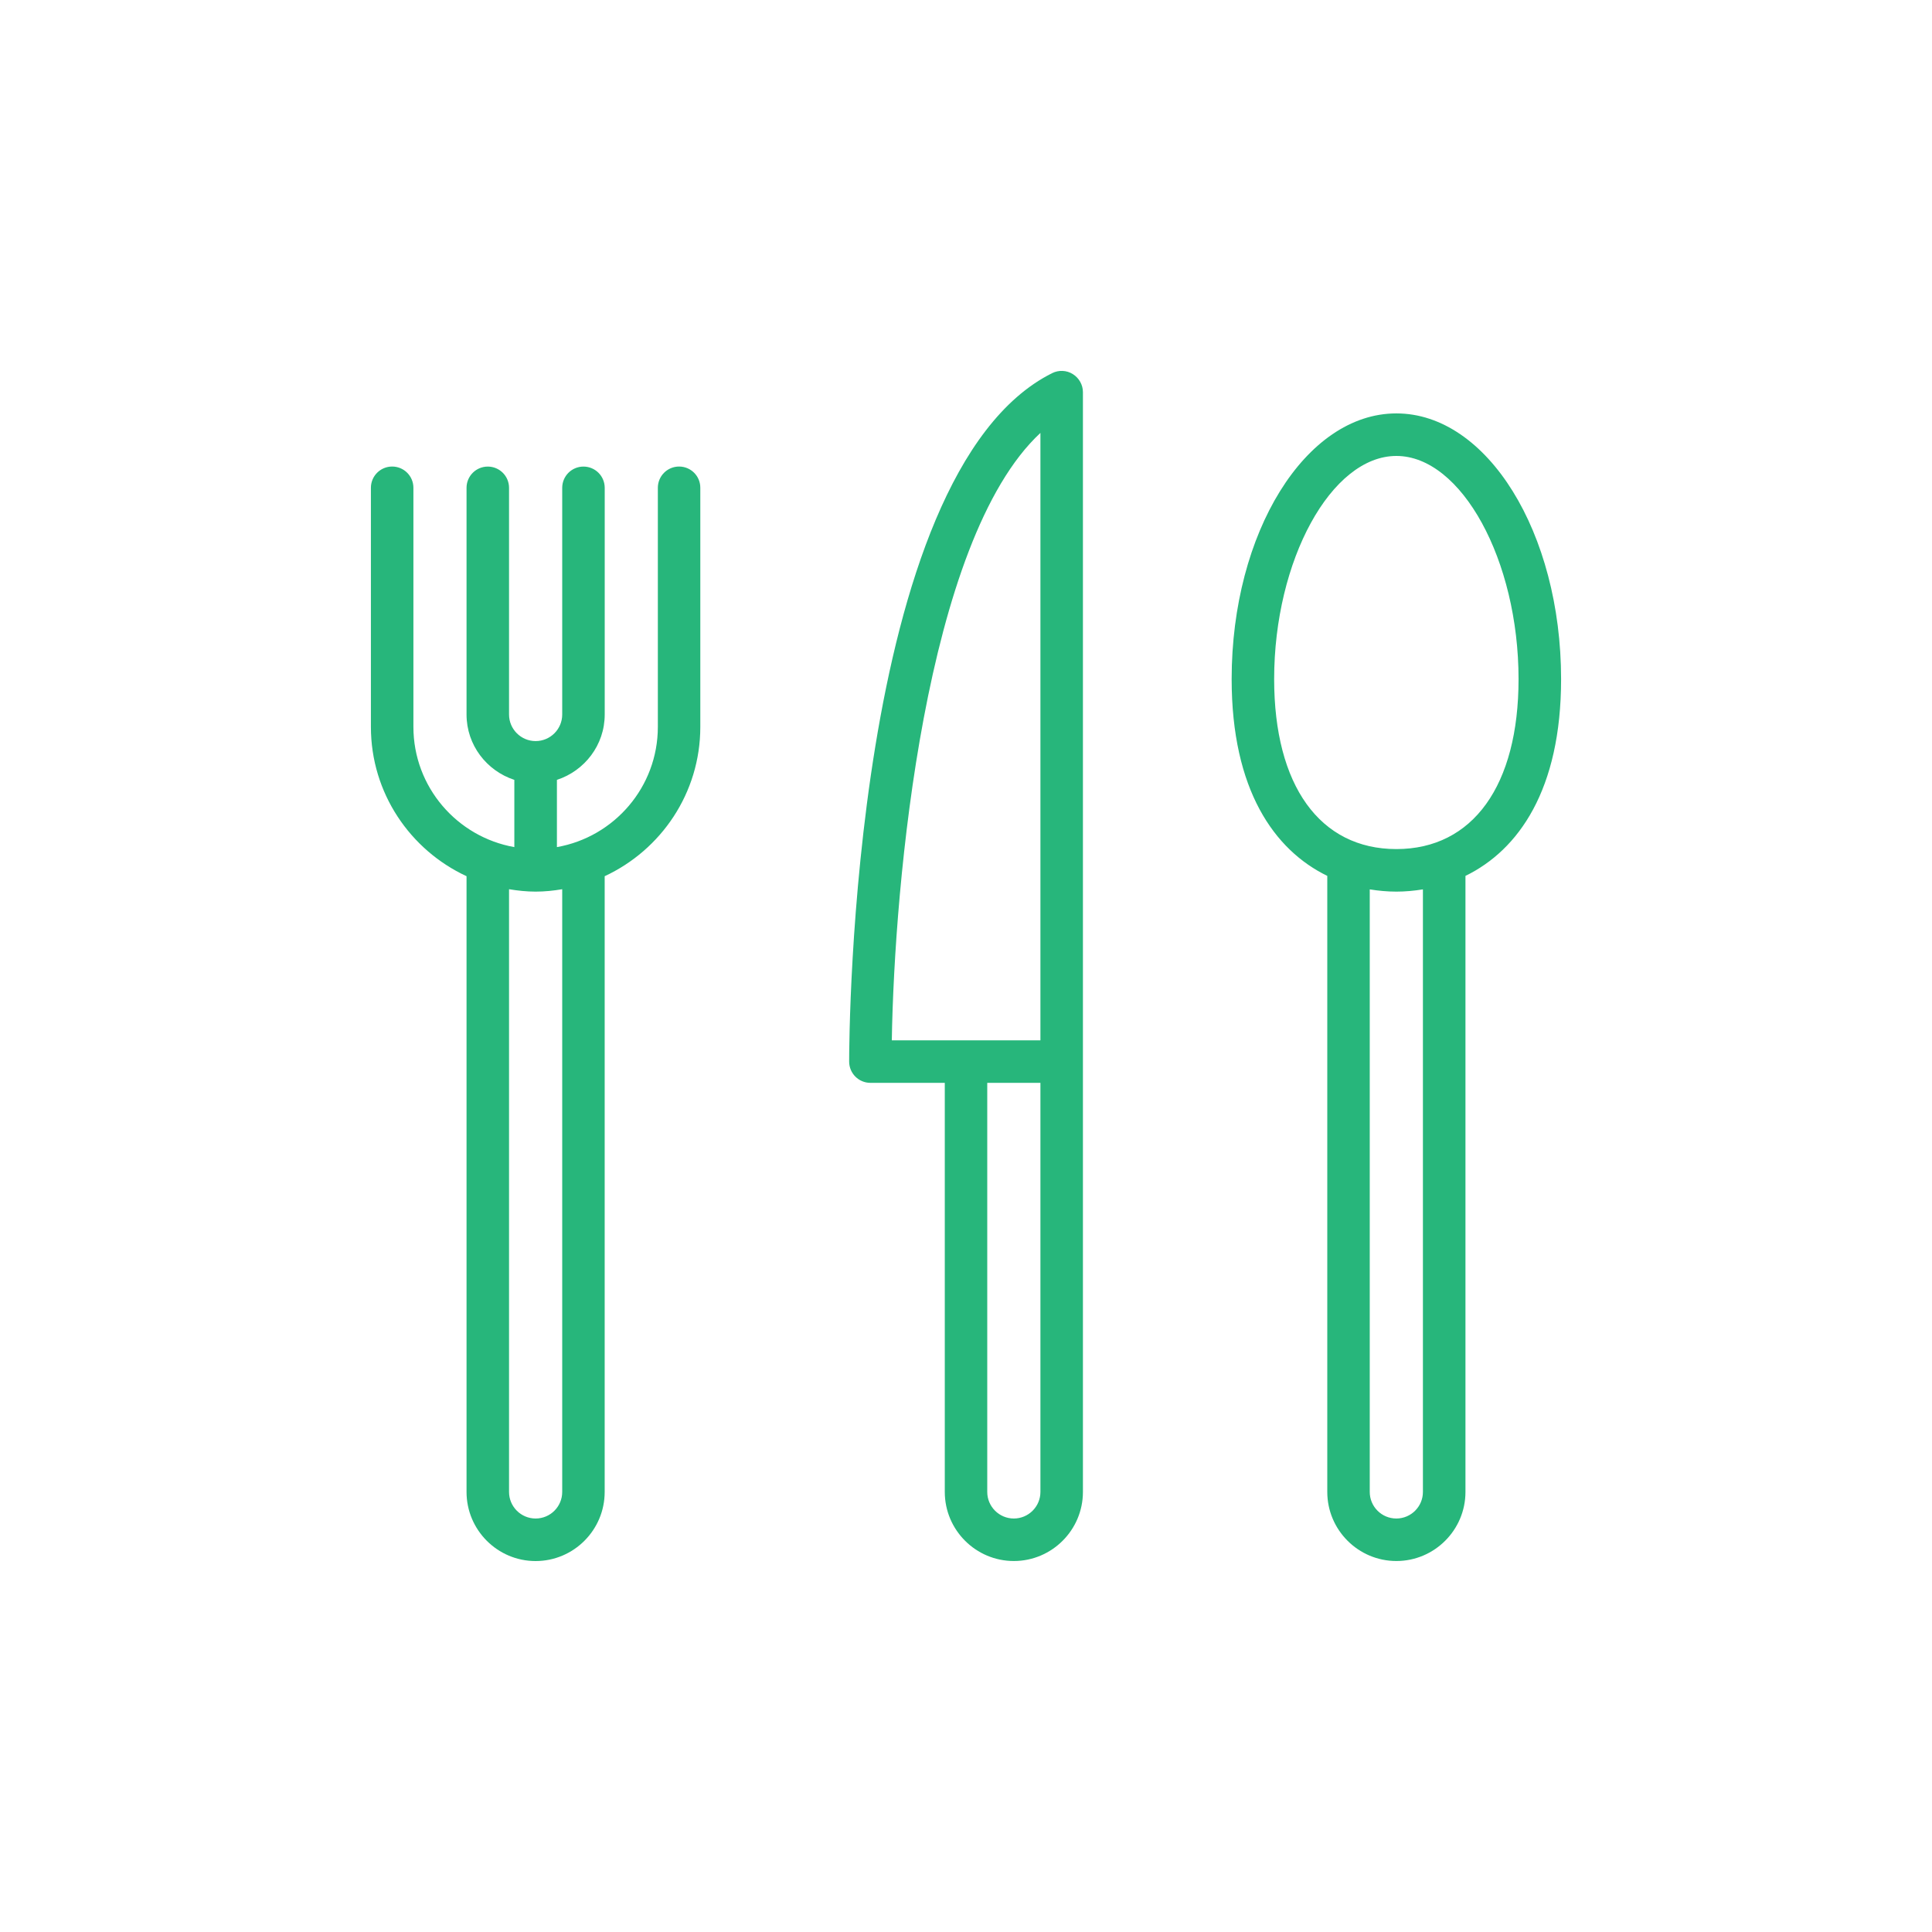
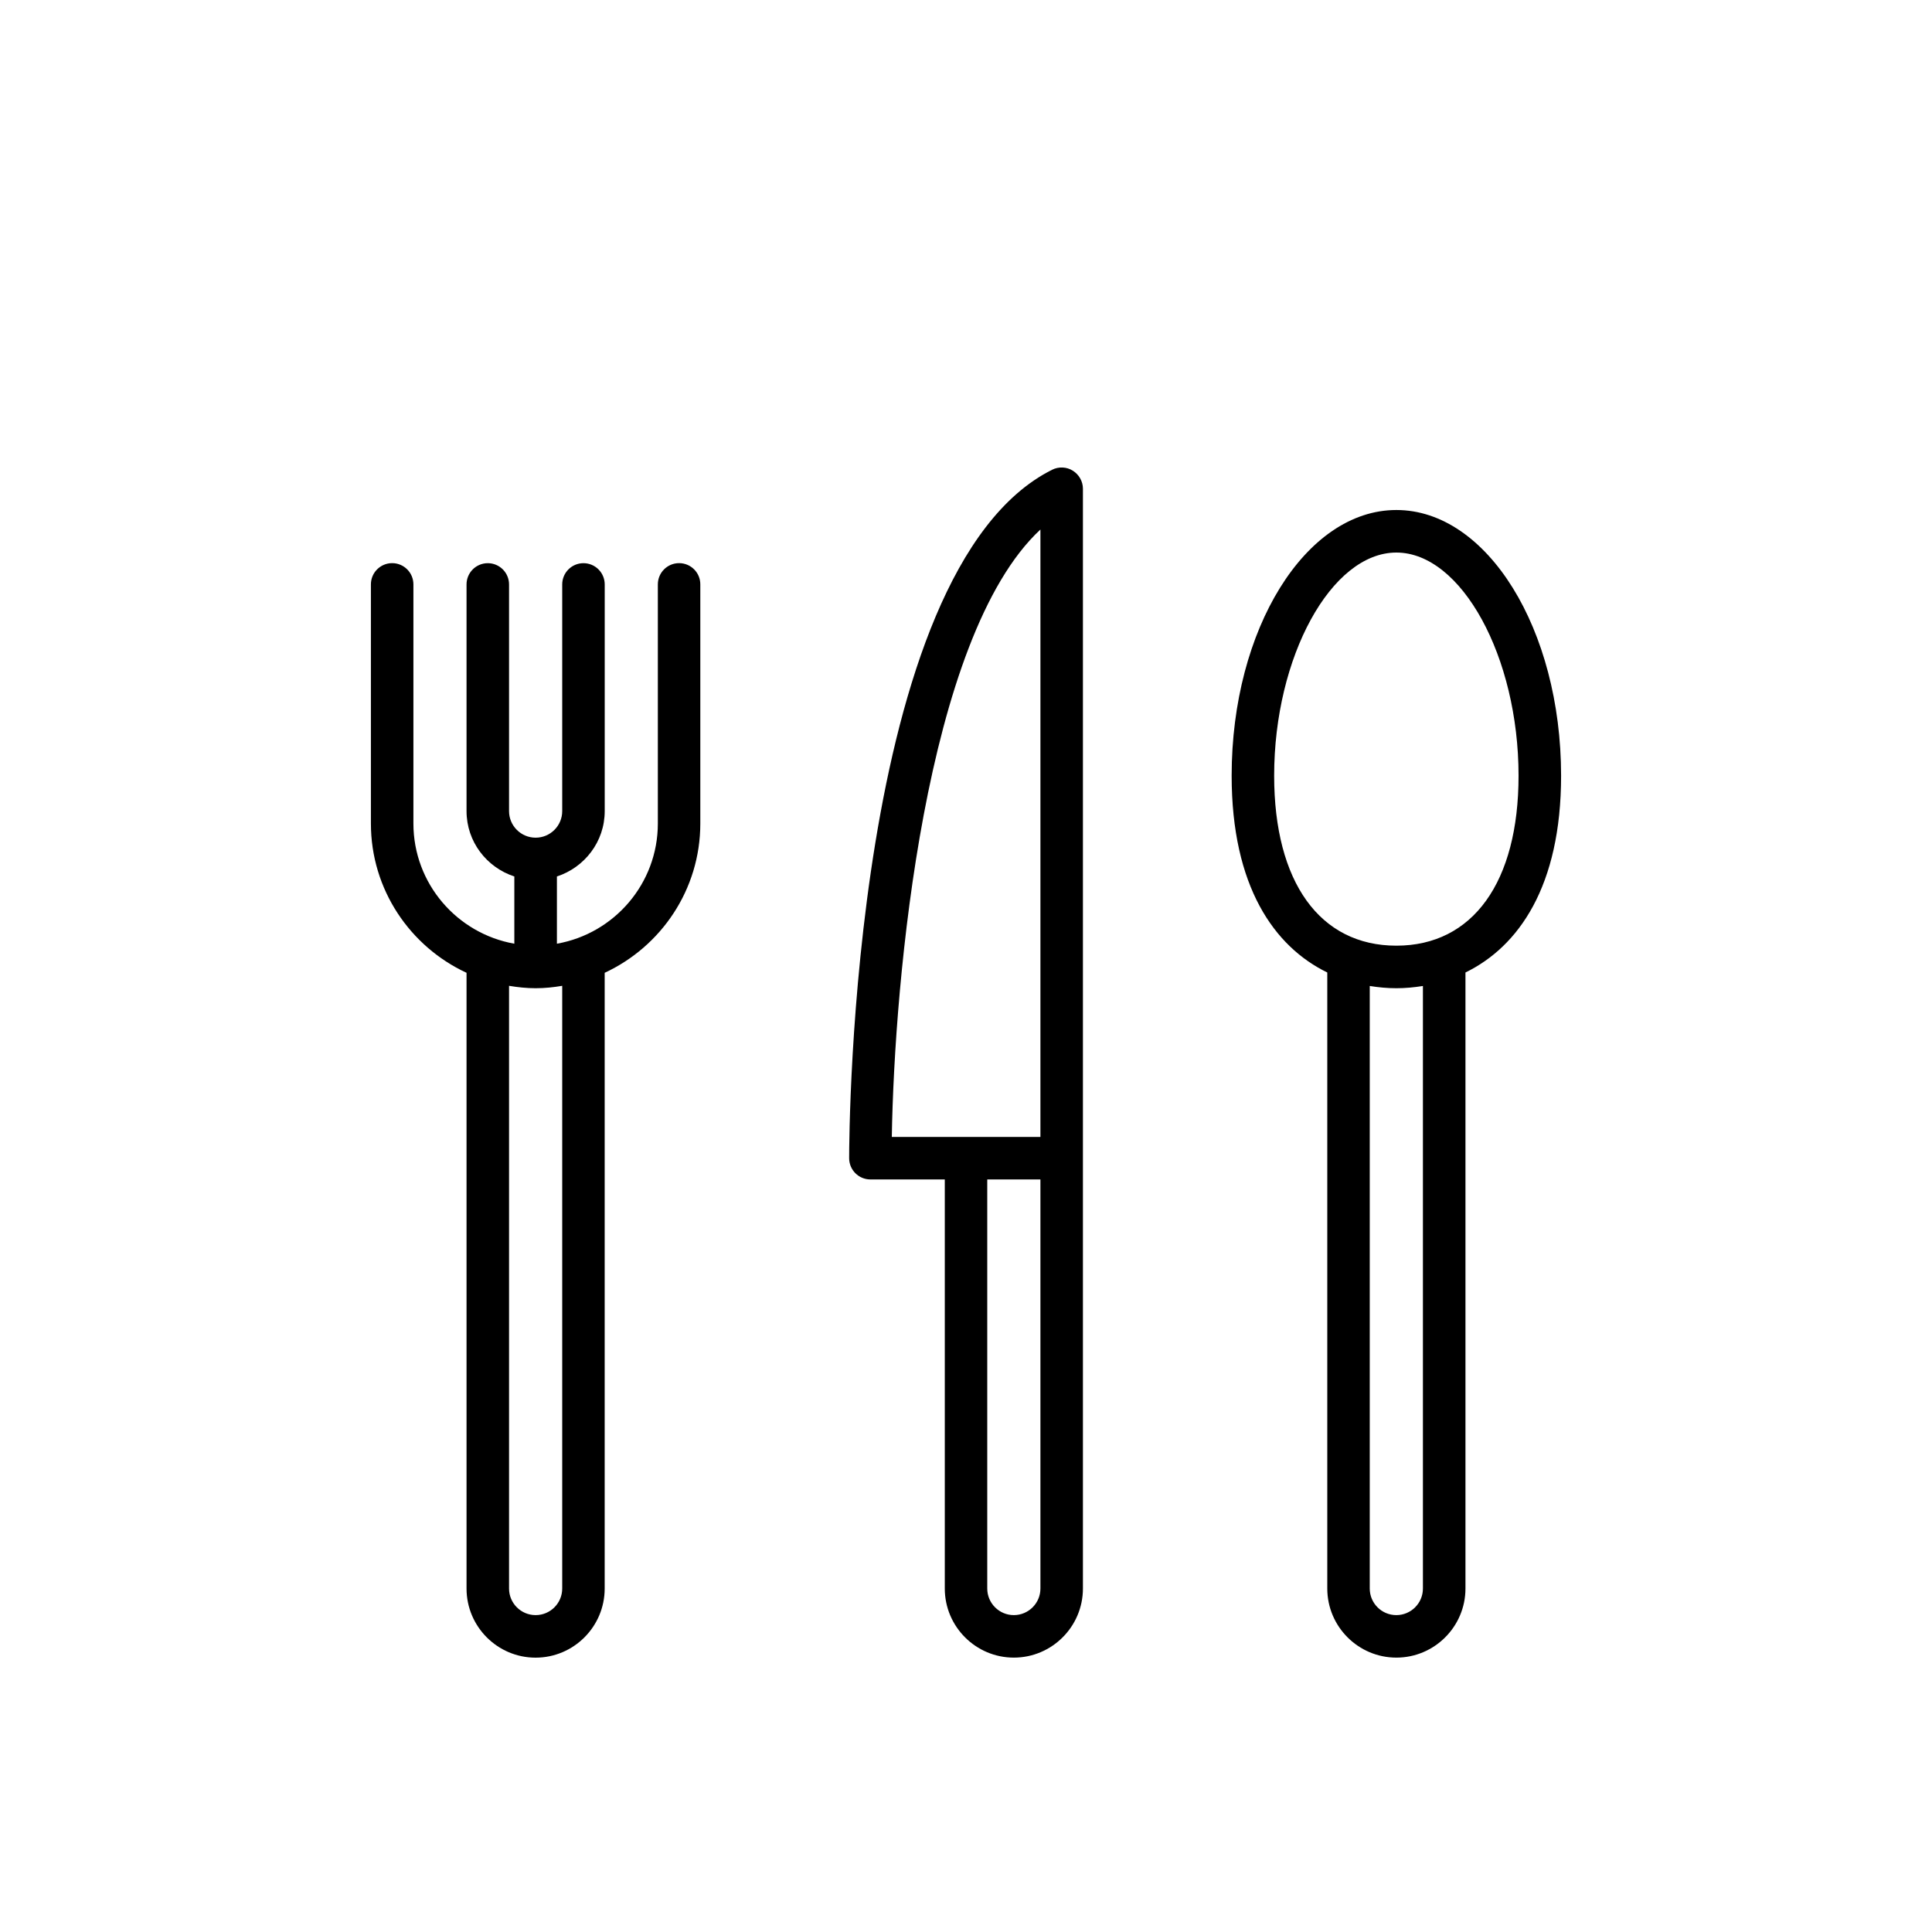
- <svg xmlns="http://www.w3.org/2000/svg" width="50" height="50">
-   <path fill="#27B67B" d="M17.575 12.074c-.304 0-.55.246-.55.55v6.188c0 1.557-1.13 2.85-2.612 3.111v-1.74c.715-.234 1.237-.899 1.237-1.692v-5.866c0-.304-.246-.55-.55-.55-.304 0-.55.246-.55.55v5.866c0 .38-.308.688-.688.688-.379 0-.688-.308-.688-.688v-5.866c0-.304-.246-.55-.55-.55s-.55.246-.55.55v5.866c0 .793.522 1.458 1.237 1.692v1.74c-1.482-.262-2.612-1.555-2.612-3.111v-6.188c0-.304-.246-.55-.55-.55-.304 0-.55.246-.55.55v6.188c0 1.712 1.016 3.187 2.475 3.864v15.936c0 .985.802 1.788 1.787 1.788.986 0 1.788-.803 1.788-1.788v-15.936c1.459-.678 2.475-2.152 2.475-3.864v-6.188c.001-.304-.245-.55-.549-.55zm-3.025 26.537c0 .38-.308.688-.688.688-.379 0-.688-.308-.688-.688v-15.598c.225.037.453.062.688.062.235 0 .463-.024.688-.062v15.598zm12.679-28.954c-5.194 2.597-5.253 17.196-5.253 17.816 0 .305.246.551.55.551h1.925v10.587c0 .985.802 1.788 1.787 1.788s1.788-.803 1.788-1.788v-28.462c0-.19-.1-.367-.262-.468-.161-.101-.365-.109-.535-.024zm-.303 28.954c0 .38-.309.688-.688.688-.379 0-.688-.308-.688-.688v-10.587h1.376v10.587zm0-11.687h-3.846c.066-4.056.856-12.941 3.846-15.72v15.72zm9.212-16.225c-2.351 0-4.263 3.084-4.263 6.875 0 2.866 1.102 4.425 2.475 5.094v15.943c0 .985.803 1.788 1.788 1.788s1.788-.803 1.788-1.788v-15.943c1.373-.669 2.475-2.228 2.475-5.094-.001-3.791-1.913-6.875-4.263-6.875zm.687 27.912c0 .38-.309.688-.688.688-.38 0-.688-.308-.688-.688v-15.594c.229.037.458.058.688.058.229 0 .458-.021.688-.058v15.594zm-.687-16.637c-1.98 0-3.163-1.645-3.163-4.399 0-3.077 1.479-5.775 3.163-5.775s3.162 2.698 3.162 5.775c0 2.754-1.183 4.399-3.162 4.399z" />
+ <svg xmlns="http://www.w3.org/2000/svg" class="sub-nav__img" viewBox="0 -2.5 50 50" enable-background="new 0 -2.5 50 50">
+   <path d="M17.575 12.074c-.304 0-.55.246-.55.55v6.188c0 1.557-1.13 2.85-2.612 3.111v-1.74c.715-.234 1.237-.899 1.237-1.692v-5.866c0-.304-.246-.55-.55-.55-.304 0-.55.246-.55.55v5.866c0 .38-.308.688-.688.688-.379 0-.688-.308-.688-.688v-5.866c0-.304-.246-.55-.55-.55s-.55.246-.55.55v5.866c0 .793.522 1.458 1.237 1.692v1.74c-1.482-.262-2.612-1.555-2.612-3.111v-6.188c0-.304-.246-.55-.55-.55-.304 0-.55.246-.55.55v6.188c0 1.712 1.016 3.187 2.475 3.864v15.936c0 .985.802 1.788 1.787 1.788.986 0 1.788-.803 1.788-1.788v-15.936c1.459-.678 2.475-2.152 2.475-3.864v-6.188c.001-.304-.245-.55-.549-.55zm-3.025 26.537c0 .38-.308.688-.688.688-.379 0-.688-.308-.688-.688v-15.598c.225.037.453.062.688.062.235 0 .463-.024.688-.062v15.598zm12.679-28.954c-5.194 2.597-5.253 17.196-5.253 17.816 0 .305.246.551.55.551h1.925v10.587c0 .985.802 1.788 1.787 1.788s1.788-.803 1.788-1.788v-28.462c0-.19-.1-.367-.262-.468-.161-.101-.365-.109-.535-.024zm-.303 28.954c0 .38-.309.688-.688.688-.379 0-.688-.308-.688-.688v-10.587h1.376v10.587zm0-11.687h-3.846c.066-4.056.856-12.941 3.846-15.72v15.72zm9.212-16.225c-2.351 0-4.263 3.084-4.263 6.875 0 2.866 1.102 4.425 2.475 5.094v15.943c0 .985.803 1.788 1.788 1.788s1.788-.803 1.788-1.788v-15.943c1.373-.669 2.475-2.228 2.475-5.094-.001-3.791-1.913-6.875-4.263-6.875zm.687 27.912c0 .38-.309.688-.688.688-.38 0-.688-.308-.688-.688v-15.594c.229.037.458.058.688.058.229 0 .458-.021.688-.058v15.594zm-.687-16.637c-1.98 0-3.163-1.645-3.163-4.399 0-3.077 1.479-5.775 3.163-5.775s3.162 2.698 3.162 5.775c0 2.754-1.183 4.399-3.162 4.399z" />
</svg>
